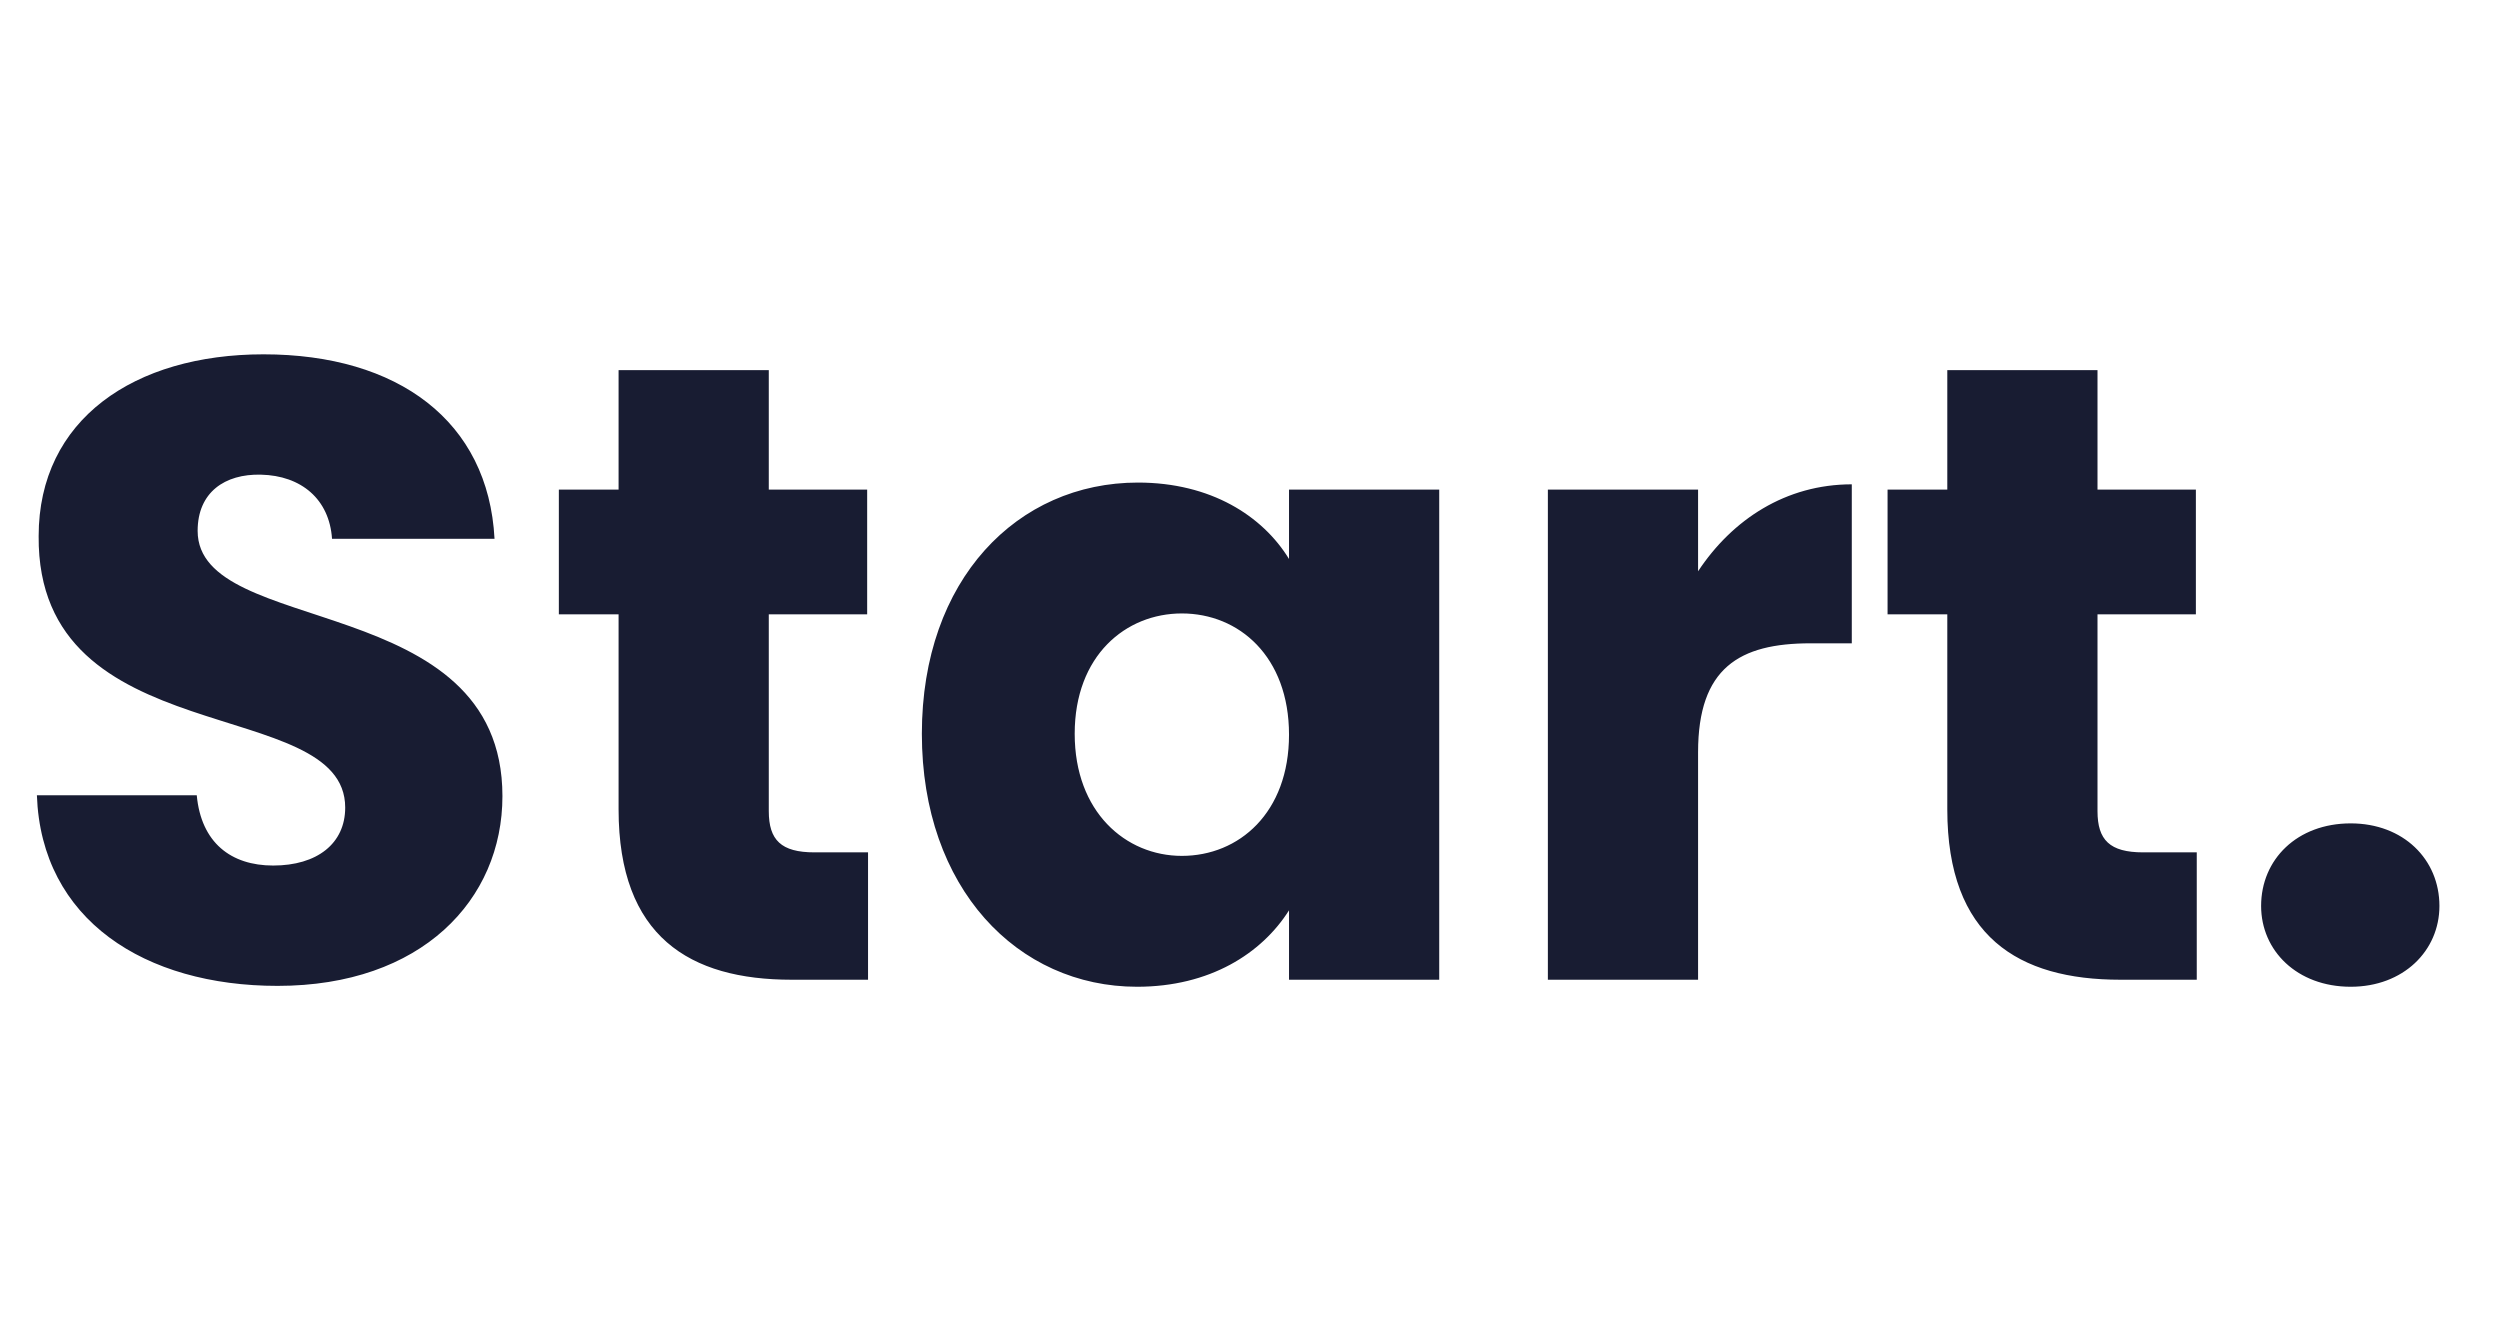
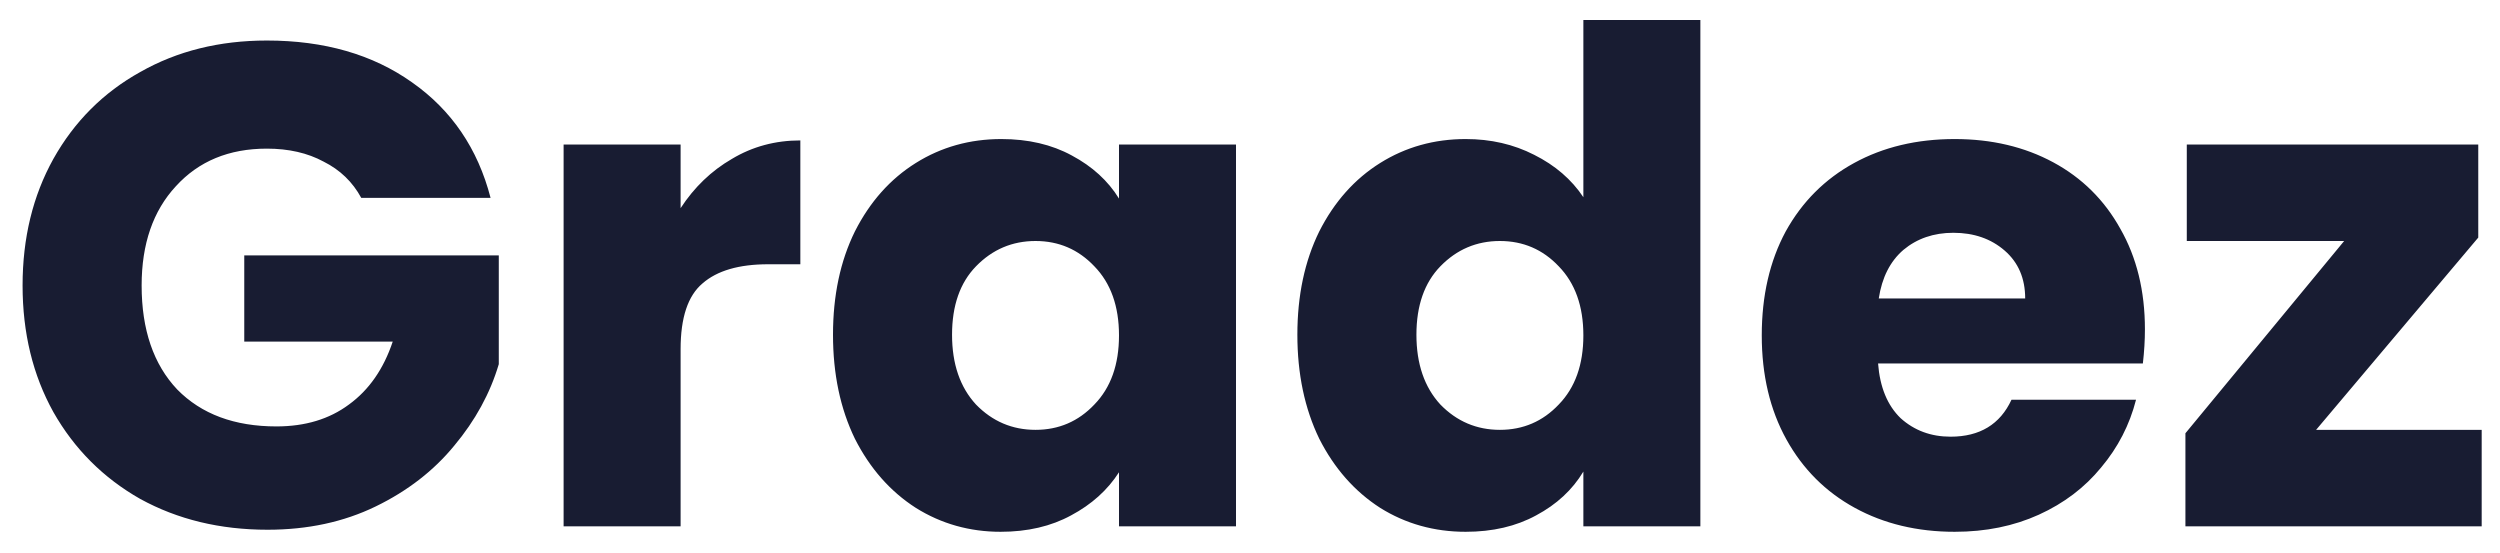
- <svg xmlns="http://www.w3.org/2000/svg" width="74" height="39" viewBox="0 0 74 39" fill="none">
-   <path d="M14.872 23.566C14.872 17.456 5.85 18.886 5.85 15.714C5.85 14.57 6.656 14.024 7.722 14.05C8.918 14.076 9.75 14.778 9.828 15.948H14.638C14.456 12.464 11.778 10.488 7.8 10.488C3.978 10.488 1.144 12.412 1.144 15.87C1.092 22.344 10.218 20.524 10.218 23.904C10.218 24.97 9.386 25.62 8.086 25.62C6.838 25.62 5.954 24.944 5.824 23.54H1.092C1.222 27.232 4.29 29.182 8.216 29.182C12.48 29.182 14.872 26.634 14.872 23.566ZM18.31 23.956C18.31 27.726 20.416 29 23.432 29H25.694V25.23H24.108C23.12 25.23 22.756 24.866 22.756 24.008V18.184H25.668V14.492H22.756V10.956H18.31V14.492H16.542V18.184H18.31V23.956ZM27.287 21.72C27.287 26.296 30.121 29.208 33.657 29.208C35.815 29.208 37.349 28.22 38.155 26.946V29H42.601V14.492H38.155V16.546C37.375 15.272 35.841 14.284 33.683 14.284C30.121 14.284 27.287 17.144 27.287 21.72ZM38.155 21.746C38.155 24.06 36.673 25.334 34.983 25.334C33.319 25.334 31.811 24.034 31.811 21.72C31.811 19.406 33.319 18.158 34.983 18.158C36.673 18.158 38.155 19.432 38.155 21.746ZM50.263 22.266C50.263 19.77 51.485 19.042 53.591 19.042H54.813V14.336C52.863 14.336 51.277 15.376 50.263 16.91V14.492H45.817V29H50.263V22.266ZM57.64 23.956C57.64 27.726 59.746 29 62.762 29H65.024V25.23H63.438C62.45 25.23 62.086 24.866 62.086 24.008V18.184H64.998V14.492H62.086V10.956H57.64V14.492H55.872V18.184H57.64V23.956ZM72.207 26.816C72.207 25.438 71.141 24.372 69.581 24.372C67.995 24.372 66.929 25.438 66.929 26.816C66.929 28.142 67.995 29.208 69.581 29.208C71.141 29.208 72.207 28.142 72.207 26.816Z" fill="#181C32" />
+ <svg xmlns="http://www.w3.org/2000/svg" width="95" height="21" viewBox="0 0 95 21" fill="none">
+   <path d="M13.728 7.52C13.399 6.913 12.922 6.454 12.298 6.142C11.691 5.813 10.972 5.648 10.14 5.648C8.701 5.648 7.549 6.125 6.682 7.078C5.815 8.014 5.382 9.271 5.382 10.848C5.382 12.529 5.833 13.847 6.734 14.8C7.653 15.736 8.909 16.204 10.504 16.204C11.596 16.204 12.515 15.927 13.26 15.372C14.023 14.817 14.577 14.02 14.924 12.98H9.282V9.704H18.954V13.838C18.625 14.947 18.061 15.979 17.264 16.932C16.484 17.885 15.487 18.657 14.274 19.246C13.061 19.835 11.691 20.13 10.166 20.13C8.363 20.13 6.751 19.74 5.33 18.96C3.926 18.163 2.825 17.062 2.028 15.658C1.248 14.254 0.858 12.651 0.858 10.848C0.858 9.045 1.248 7.442 2.028 6.038C2.825 4.617 3.926 3.516 5.33 2.736C6.734 1.939 8.337 1.54 10.14 1.54C12.324 1.54 14.161 2.069 15.652 3.126C17.16 4.183 18.157 5.648 18.642 7.52H13.728ZM25.863 7.91C26.383 7.113 27.033 6.489 27.813 6.038C28.593 5.57 29.459 5.336 30.413 5.336V10.042H29.191C28.081 10.042 27.249 10.285 26.695 10.77C26.14 11.238 25.863 12.07 25.863 13.266V20H21.417V5.492H25.863V7.91ZM31.654 12.72C31.654 11.229 31.931 9.921 32.486 8.794C33.058 7.667 33.829 6.801 34.8 6.194C35.77 5.587 36.854 5.284 38.05 5.284C39.072 5.284 39.965 5.492 40.728 5.908C41.508 6.324 42.106 6.87 42.522 7.546V5.492H46.968V20H42.522V17.946C42.088 18.622 41.482 19.168 40.702 19.584C39.939 20 39.046 20.208 38.024 20.208C36.845 20.208 35.77 19.905 34.8 19.298C33.829 18.674 33.058 17.799 32.486 16.672C31.931 15.528 31.654 14.211 31.654 12.72ZM42.522 12.746C42.522 11.637 42.21 10.761 41.586 10.12C40.979 9.479 40.234 9.158 39.35 9.158C38.466 9.158 37.712 9.479 37.088 10.12C36.481 10.744 36.178 11.611 36.178 12.72C36.178 13.829 36.481 14.713 37.088 15.372C37.712 16.013 38.466 16.334 39.35 16.334C40.234 16.334 40.979 16.013 41.586 15.372C42.21 14.731 42.522 13.855 42.522 12.746ZM49.3 12.72C49.3 11.229 49.578 9.921 50.132 8.794C50.704 7.667 51.476 6.801 52.446 6.194C53.417 5.587 54.5 5.284 55.696 5.284C56.65 5.284 57.516 5.483 58.296 5.882C59.094 6.281 59.718 6.818 60.168 7.494V0.76H64.614V20H60.168V17.92C59.752 18.613 59.154 19.168 58.374 19.584C57.612 20 56.719 20.208 55.696 20.208C54.5 20.208 53.417 19.905 52.446 19.298C51.476 18.674 50.704 17.799 50.132 16.672C49.578 15.528 49.3 14.211 49.3 12.72ZM60.168 12.746C60.168 11.637 59.856 10.761 59.232 10.12C58.626 9.479 57.88 9.158 56.996 9.158C56.112 9.158 55.358 9.479 54.734 10.12C54.128 10.744 53.824 11.611 53.824 12.72C53.824 13.829 54.128 14.713 54.734 15.372C55.358 16.013 56.112 16.334 56.996 16.334C57.88 16.334 58.626 16.013 59.232 15.372C59.856 14.731 60.168 13.855 60.168 12.746ZM81.507 12.512C81.507 12.928 81.481 13.361 81.429 13.812H71.367C71.436 14.713 71.722 15.407 72.225 15.892C72.745 16.36 73.377 16.594 74.123 16.594C75.232 16.594 76.003 16.126 76.437 15.19H81.169C80.926 16.143 80.484 17.001 79.843 17.764C79.219 18.527 78.43 19.125 77.477 19.558C76.523 19.991 75.457 20.208 74.279 20.208C72.857 20.208 71.592 19.905 70.483 19.298C69.373 18.691 68.507 17.825 67.883 16.698C67.259 15.571 66.947 14.254 66.947 12.746C66.947 11.238 67.25 9.921 67.857 8.794C68.481 7.667 69.347 6.801 70.457 6.194C71.566 5.587 72.84 5.284 74.279 5.284C75.683 5.284 76.931 5.579 78.023 6.168C79.115 6.757 79.964 7.598 80.571 8.69C81.195 9.782 81.507 11.056 81.507 12.512ZM76.957 11.342C76.957 10.579 76.697 9.973 76.177 9.522C75.657 9.071 75.007 8.846 74.227 8.846C73.481 8.846 72.849 9.063 72.329 9.496C71.826 9.929 71.514 10.545 71.393 11.342H76.957ZM88.012 16.334H94.304V20H83.046V16.464L89.078 9.158H83.098V5.492H94.174V9.028L88.012 16.334Z" fill="#181C32" />
</svg>
